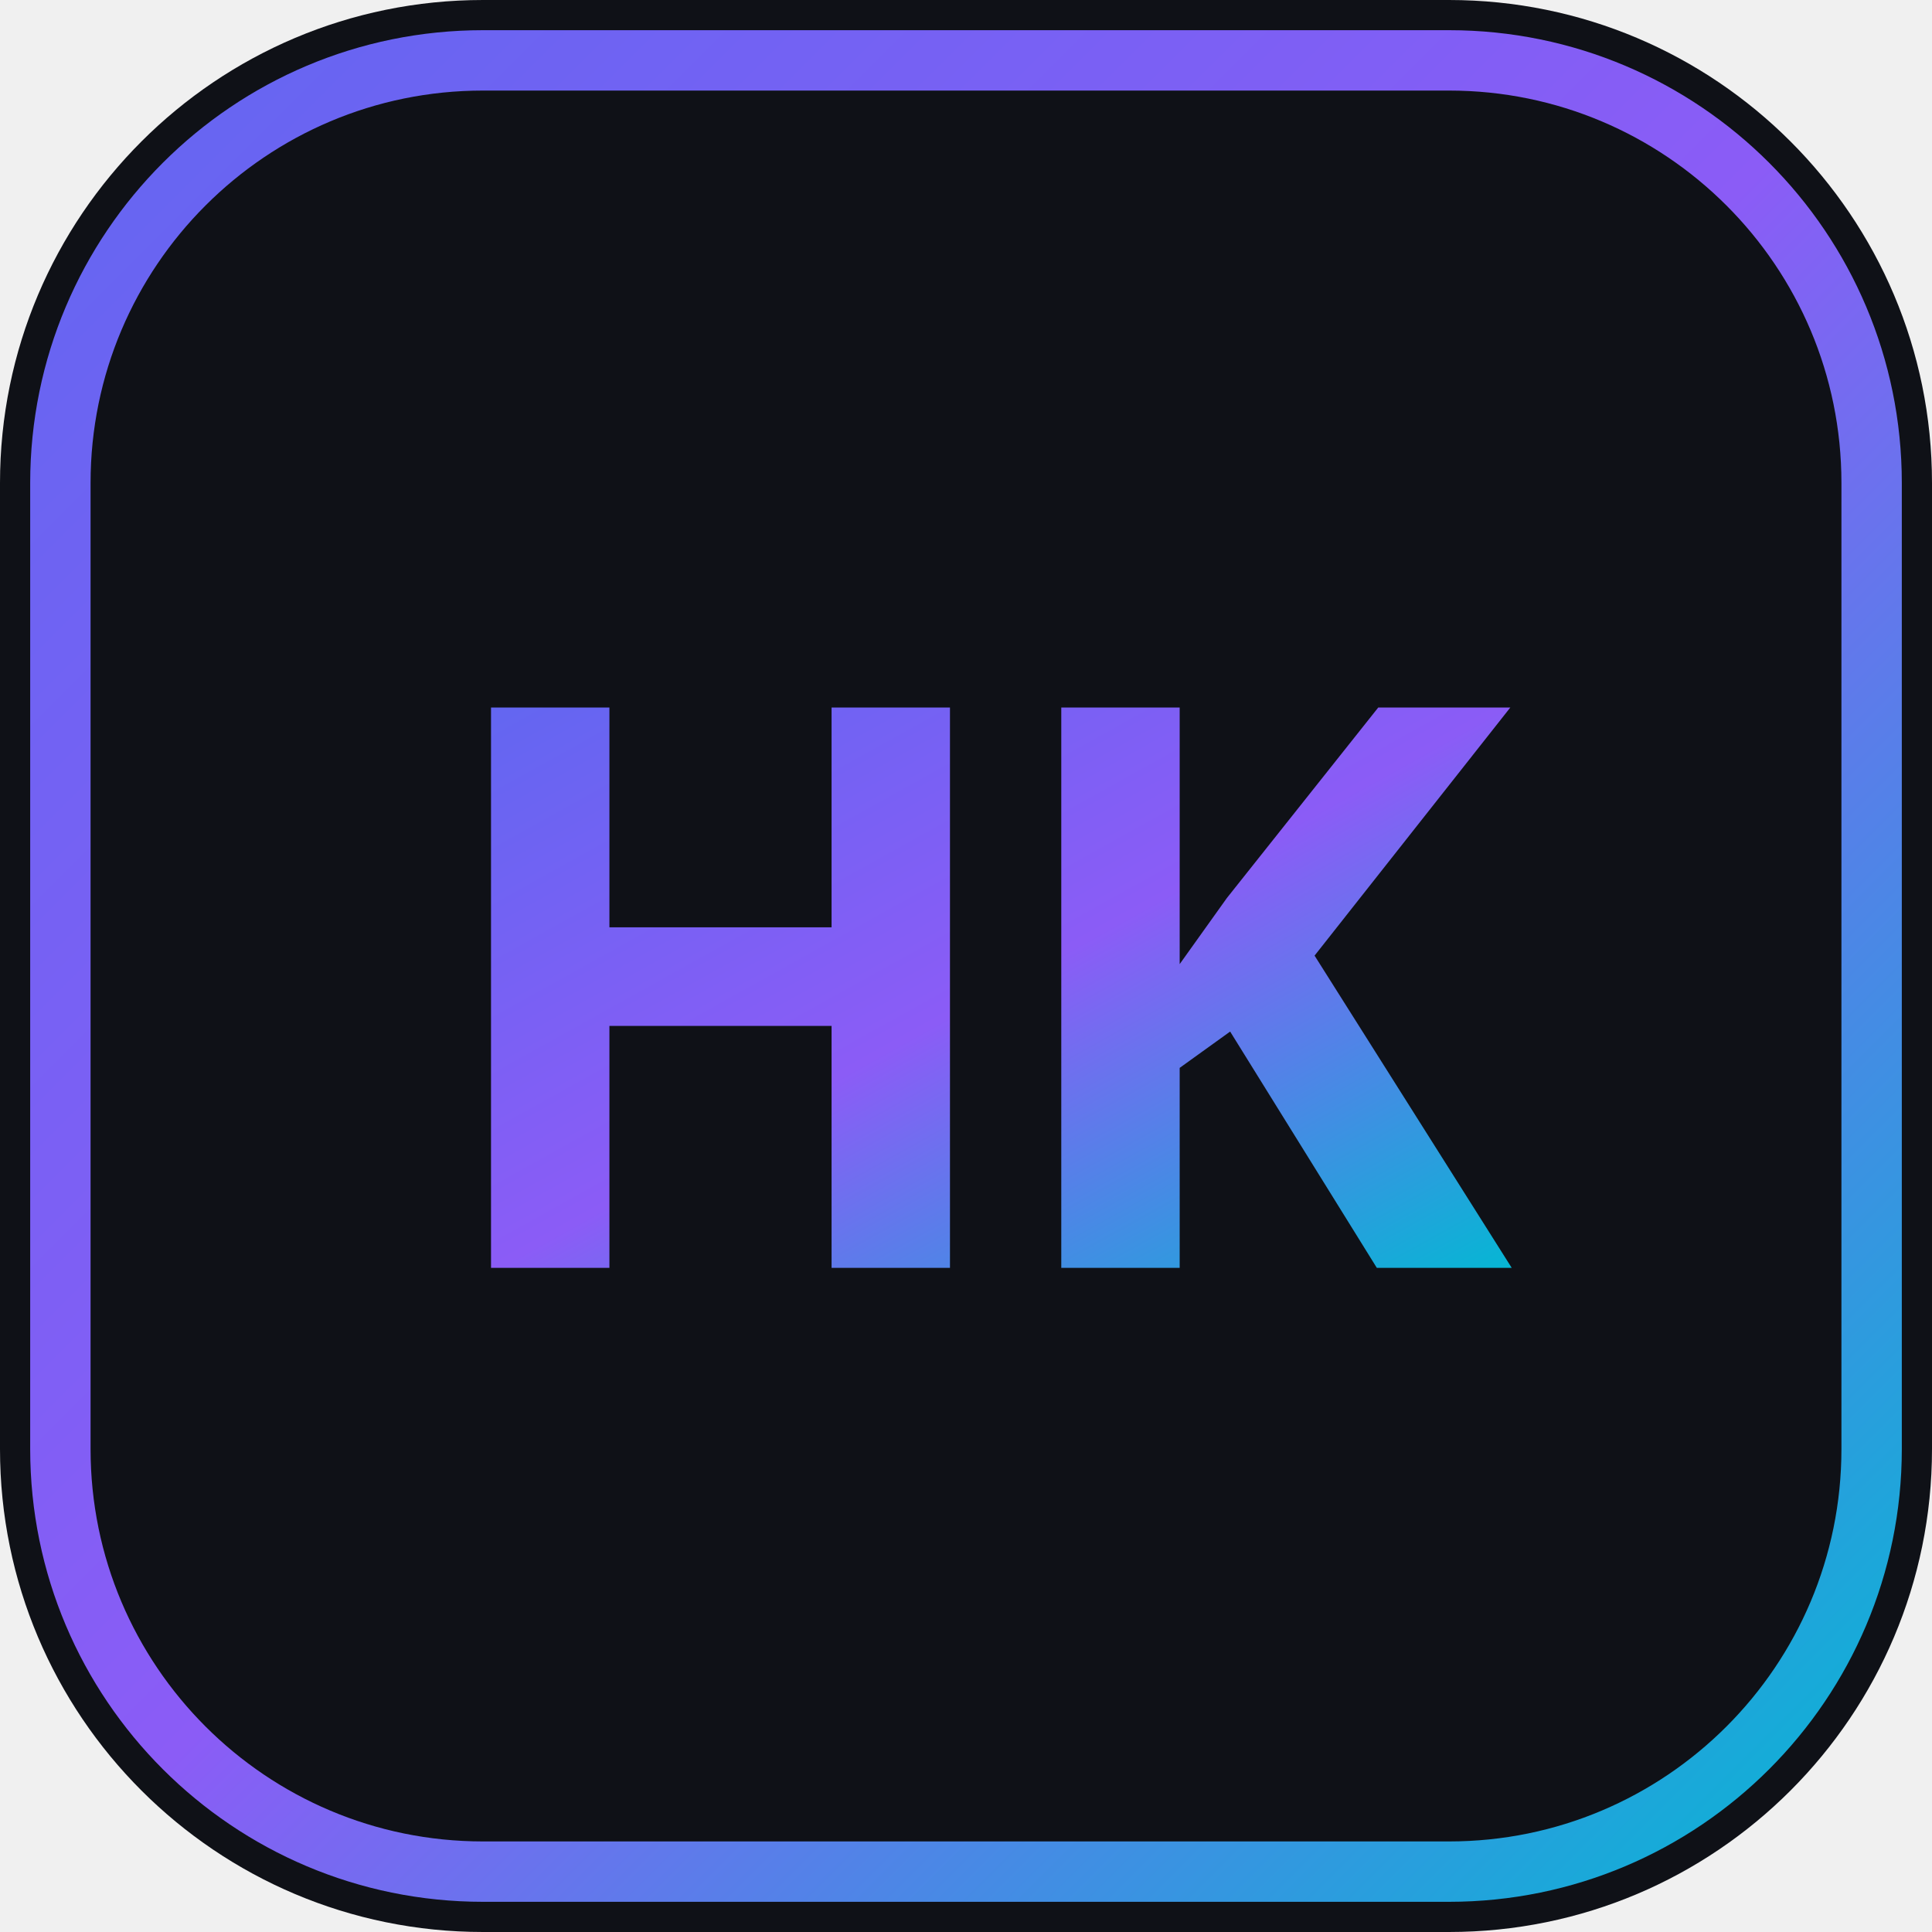
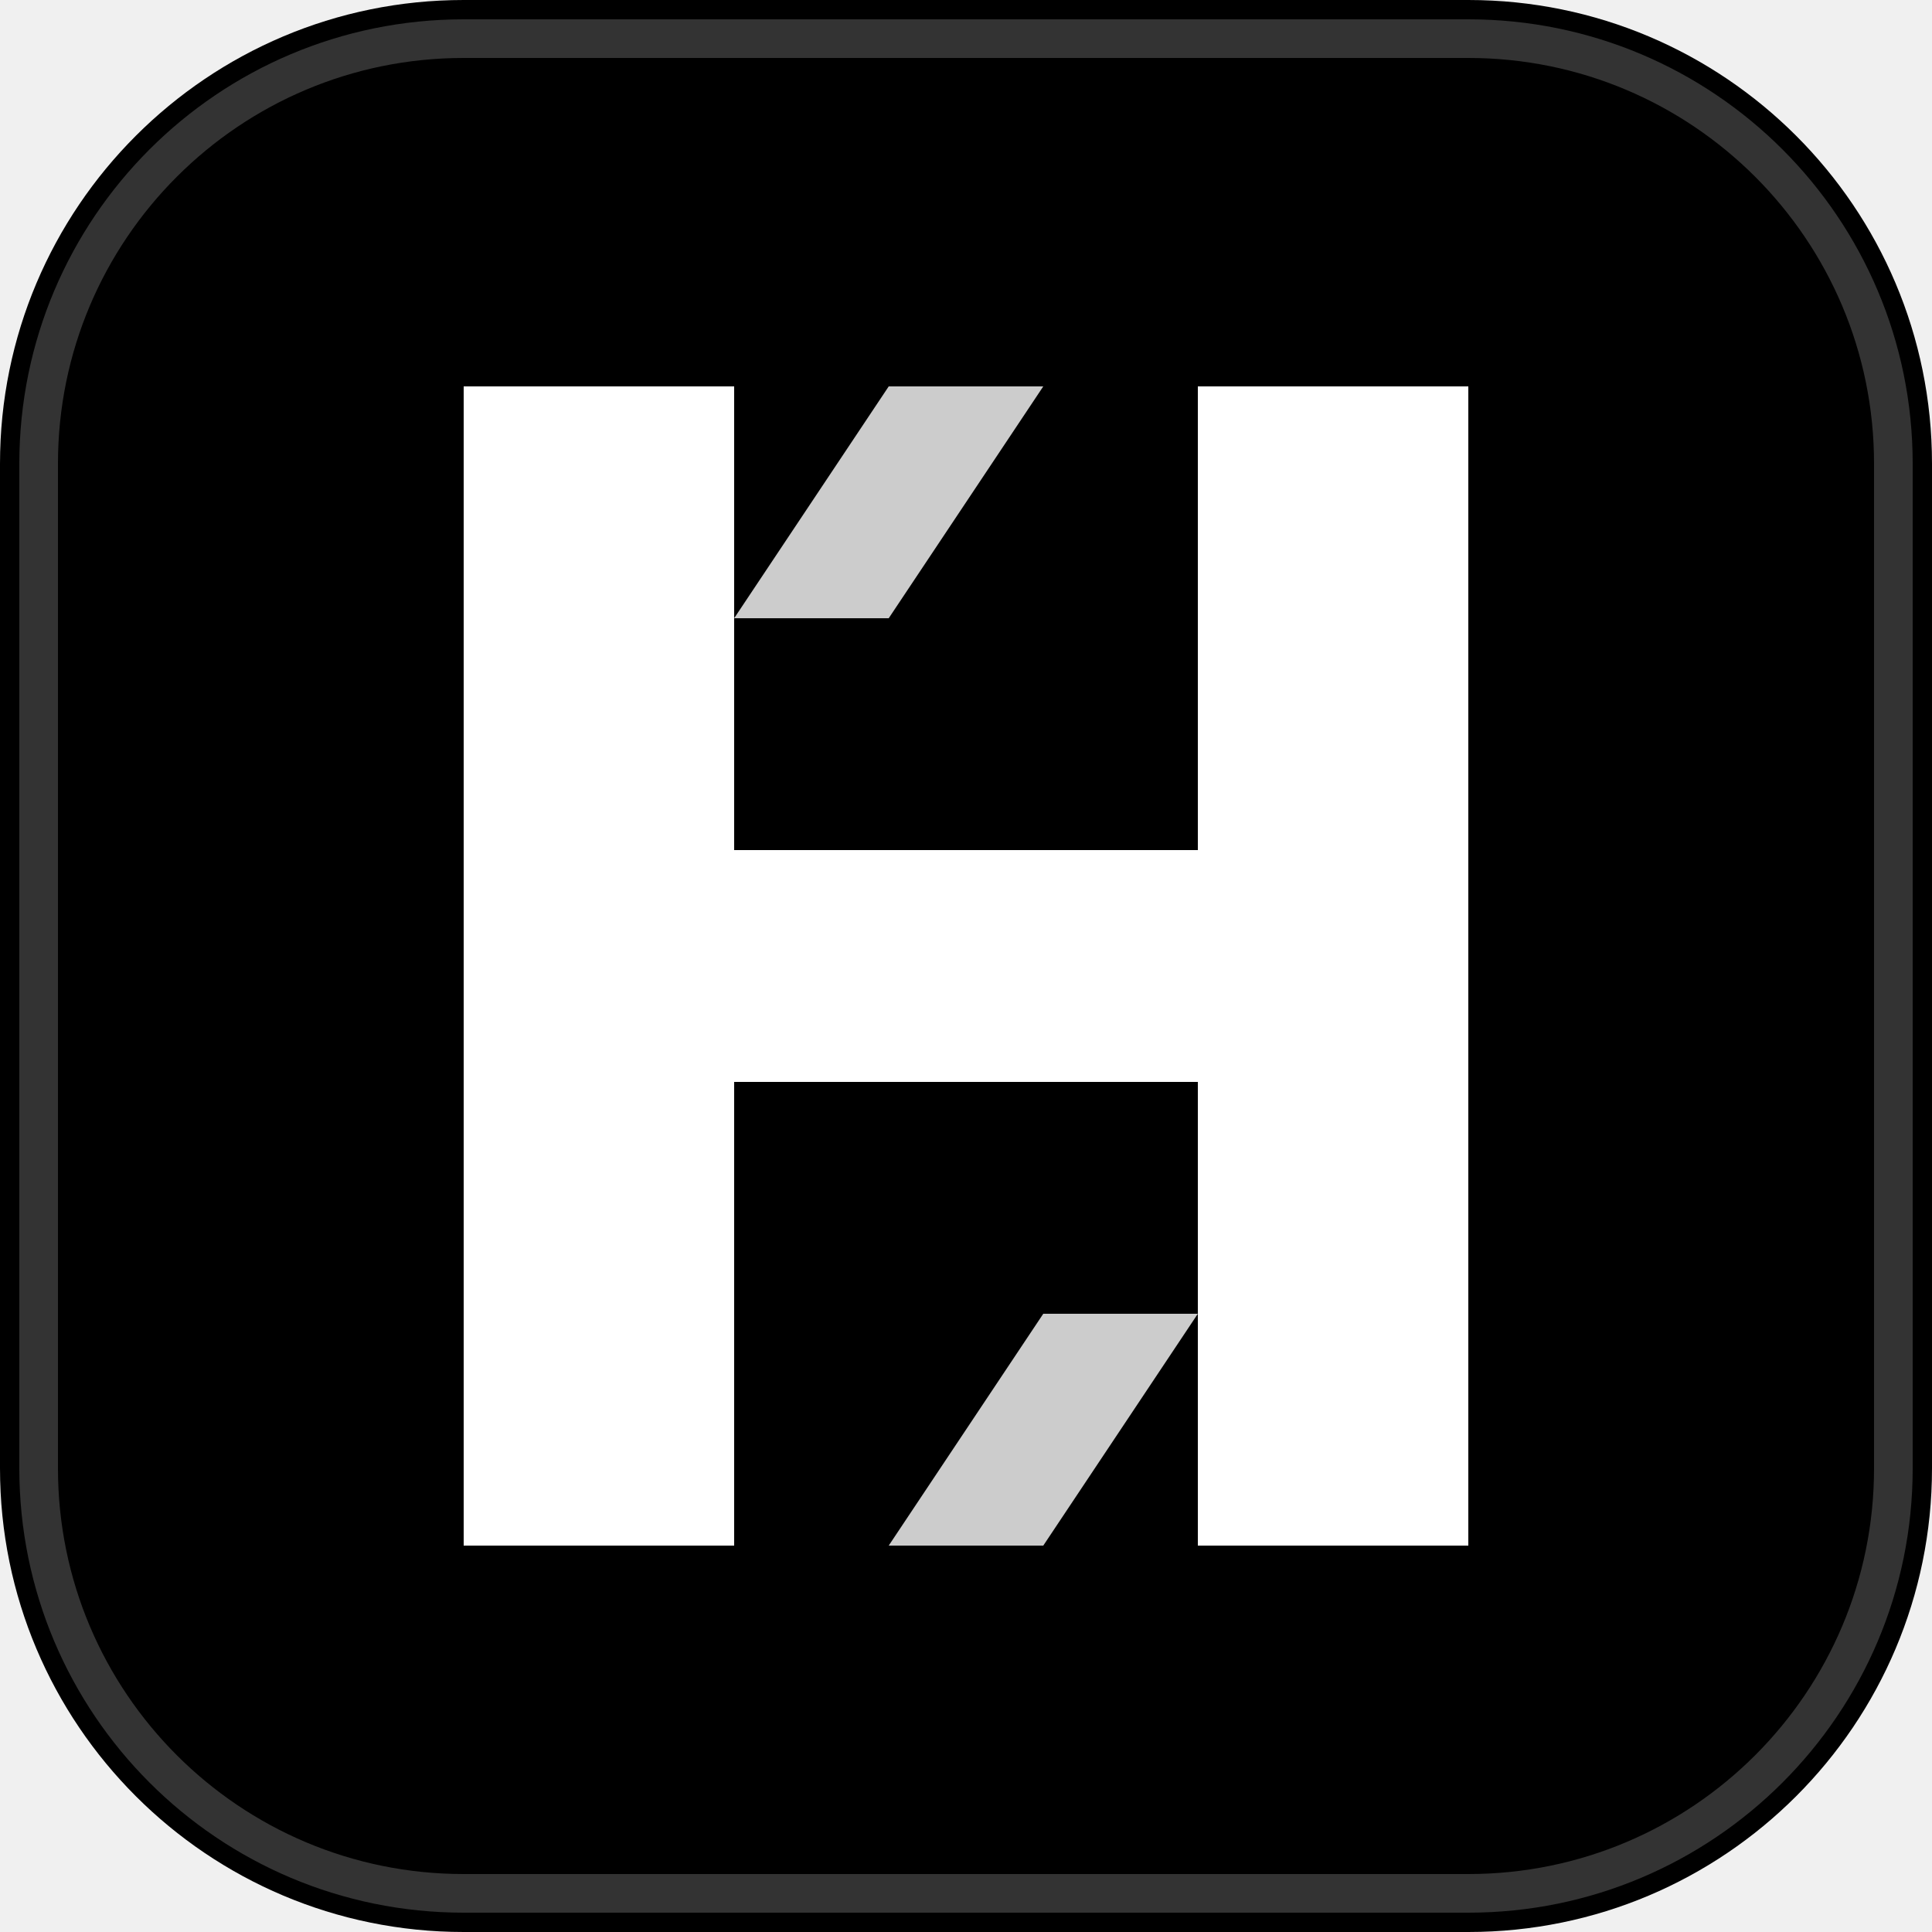
- <svg xmlns="http://www.w3.org/2000/svg" viewBox="0 0 64 64" width="64" height="64">
-   <defs>
-     <linearGradient id="hk-grad" x1="0%" y1="0%" x2="100%" y2="100%">
-       <stop offset="0%" stop-color="#6366F1" />
-       <stop offset="50%" stop-color="#8B5CF6" />
-       <stop offset="100%" stop-color="#06B6D4" />
-     </linearGradient>
-   </defs>
-   <rect width="64" height="64" rx="16" fill="#0F1117" />
-   <rect x="2" y="2" width="60" height="60" rx="14" fill="none" stroke="url(#hk-grad)" stroke-width="2" />
-   <text x="32" y="42" font-family="'Manrope', sans-serif" font-size="26" font-weight="800" fill="url(#hk-grad)" text-anchor="middle" letter-spacing="-1">HK</text>
+ <svg xmlns="http://www.w3.org/2000/svg" viewBox="0 0 100 100" fill="none">
+   <rect width="100" height="100" rx="24" fill="#000000" />
+   <rect x="2" y="2" width="96" height="96" rx="22" stroke="#FFFFFF" stroke-opacity="0.2" stroke-width="2" />
+   <path d="M24 20H38V80H24V20Z" fill="#FFFFFF" />
+   <path d="M62 20H76V80H62V20Z" fill="#FFFFFF" />
+   <path d="M38 44H62V56H38V44Z" fill="#FFFFFF" />
+   <path d="M38 32L46 20H54L46 32H38Z" fill="#FFFFFF" fill-opacity="0.8" />
+   <path d="M62 68L54 80H46L54 68H62Z" fill="#FFFFFF" fill-opacity="0.8" />
</svg>
